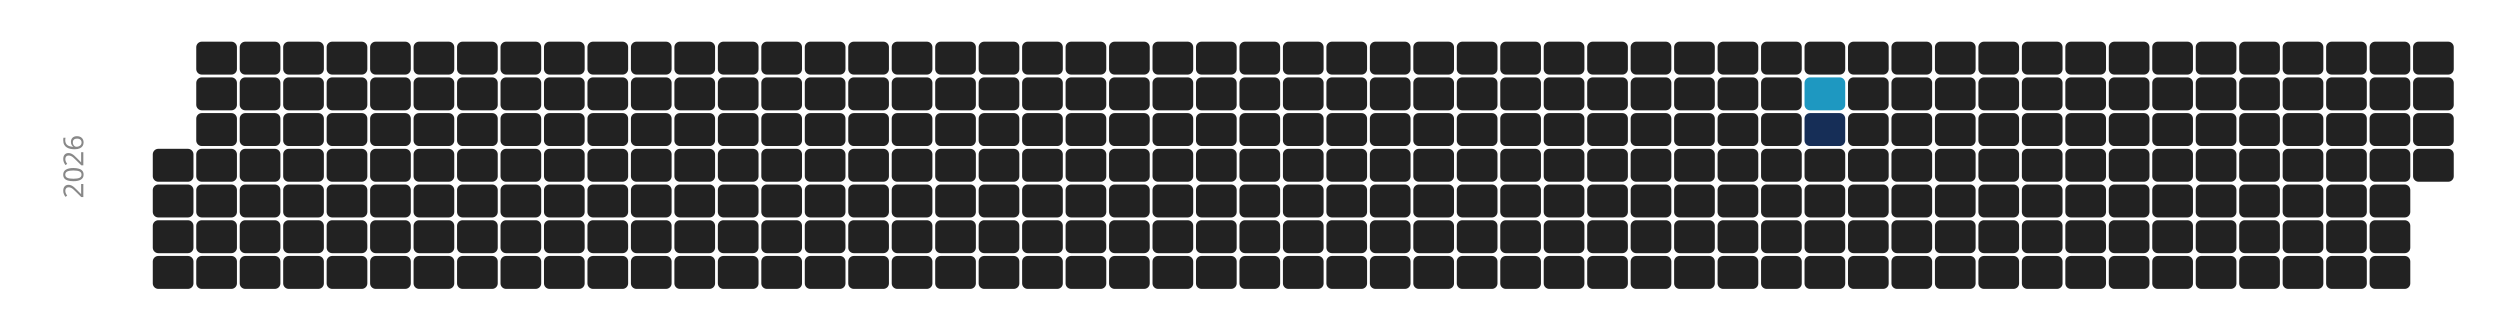
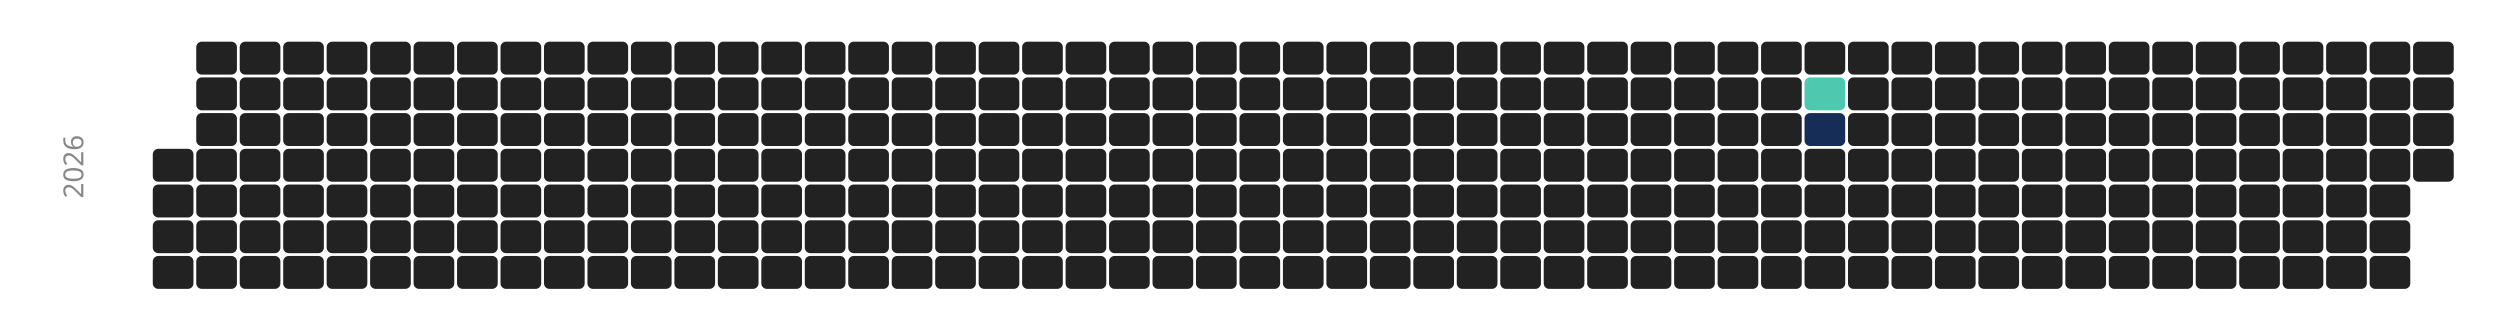
<svg xmlns="http://www.w3.org/2000/svg" width="900" height="120" viewBox="0 0 900 120" preserveAspectRatio="none" class="git-heatmap-svg">
  <g transform="translate(35,15)">
    <g transform="translate(20, 0)">
      <text fill="#888" font-size="10px" font-family="sans-serif" transform="translate(-25, 45) rotate(-90)" text-anchor="middle">2026</text>
      <rect class="day" width="14.648" height="11.857" x="0" y="38.571" fill="#222222" rx="2" />
      <rect class="day" width="14.648" height="11.857" x="0" y="51.429" fill="#222222" rx="2" />
      <rect class="day" width="14.648" height="11.857" x="0" y="64.286" fill="#222222" rx="2" />
      <rect class="day" width="14.648" height="11.857" x="0" y="77.143" fill="#222222" rx="2" />
      <rect class="day" width="14.648" height="11.857" x="15.648" y="0" fill="#222222" rx="2" />
      <rect class="day" width="14.648" height="11.857" x="15.648" y="12.857" fill="#222222" rx="2" />
      <rect class="day" width="14.648" height="11.857" x="15.648" y="25.714" fill="#222222" rx="2" />
      <rect class="day" width="14.648" height="11.857" x="15.648" y="38.571" fill="#222222" rx="2" />
      <rect class="day" width="14.648" height="11.857" x="15.648" y="51.429" fill="#222222" rx="2" />
      <rect class="day" width="14.648" height="11.857" x="15.648" y="64.286" fill="#222222" rx="2" />
      <rect class="day" width="14.648" height="11.857" x="15.648" y="77.143" fill="#222222" rx="2" />
      <rect class="day" width="14.648" height="11.857" x="31.296" y="0" fill="#222222" rx="2" />
      <rect class="day" width="14.648" height="11.857" x="31.296" y="12.857" fill="#222222" rx="2" />
      <rect class="day" width="14.648" height="11.857" x="31.296" y="25.714" fill="#222222" rx="2" />
      <rect class="day" width="14.648" height="11.857" x="31.296" y="38.571" fill="#222222" rx="2" />
      <rect class="day" width="14.648" height="11.857" x="31.296" y="51.429" fill="#222222" rx="2" />
      <rect class="day" width="14.648" height="11.857" x="31.296" y="64.286" fill="#222222" rx="2" />
      <rect class="day" width="14.648" height="11.857" x="31.296" y="77.143" fill="#222222" rx="2" />
      <rect class="day" width="14.648" height="11.857" x="46.944" y="0" fill="#222222" rx="2" />
      <rect class="day" width="14.648" height="11.857" x="46.944" y="12.857" fill="#222222" rx="2" />
      <rect class="day" width="14.648" height="11.857" x="46.944" y="25.714" fill="#222222" rx="2" />
      <rect class="day" width="14.648" height="11.857" x="46.944" y="38.571" fill="#222222" rx="2" />
      <rect class="day" width="14.648" height="11.857" x="46.944" y="51.429" fill="#222222" rx="2" />
      <rect class="day" width="14.648" height="11.857" x="46.944" y="64.286" fill="#222222" rx="2" />
      <rect class="day" width="14.648" height="11.857" x="46.944" y="77.143" fill="#222222" rx="2" />
      <rect class="day" width="14.648" height="11.857" x="62.593" y="0" fill="#222222" rx="2" />
      <rect class="day" width="14.648" height="11.857" x="62.593" y="12.857" fill="#222222" rx="2" />
      <rect class="day" width="14.648" height="11.857" x="62.593" y="25.714" fill="#222222" rx="2" />
      <rect class="day" width="14.648" height="11.857" x="62.593" y="38.571" fill="#222222" rx="2" />
      <rect class="day" width="14.648" height="11.857" x="62.593" y="51.429" fill="#222222" rx="2" />
      <rect class="day" width="14.648" height="11.857" x="62.593" y="64.286" fill="#222222" rx="2" />
      <rect class="day" width="14.648" height="11.857" x="62.593" y="77.143" fill="#222222" rx="2" />
      <rect class="day" width="14.648" height="11.857" x="78.241" y="0" fill="#222222" rx="2" />
      <rect class="day" width="14.648" height="11.857" x="78.241" y="12.857" fill="#222222" rx="2" />
      <rect class="day" width="14.648" height="11.857" x="78.241" y="25.714" fill="#222222" rx="2" />
      <rect class="day" width="14.648" height="11.857" x="78.241" y="38.571" fill="#222222" rx="2" />
      <rect class="day" width="14.648" height="11.857" x="78.241" y="51.429" fill="#222222" rx="2" />
      <rect class="day" width="14.648" height="11.857" x="78.241" y="64.286" fill="#222222" rx="2" />
      <rect class="day" width="14.648" height="11.857" x="78.241" y="77.143" fill="#222222" rx="2" />
      <rect class="day" width="14.648" height="11.857" x="93.889" y="0" fill="#222222" rx="2" />
      <rect class="day" width="14.648" height="11.857" x="93.889" y="12.857" fill="#222222" rx="2" />
      <rect class="day" width="14.648" height="11.857" x="93.889" y="25.714" fill="#222222" rx="2" />
      <rect class="day" width="14.648" height="11.857" x="93.889" y="38.571" fill="#222222" rx="2" />
      <rect class="day" width="14.648" height="11.857" x="93.889" y="51.429" fill="#222222" rx="2" />
      <rect class="day" width="14.648" height="11.857" x="93.889" y="64.286" fill="#222222" rx="2" />
      <rect class="day" width="14.648" height="11.857" x="93.889" y="77.143" fill="#222222" rx="2" />
      <rect class="day" width="14.648" height="11.857" x="109.537" y="0" fill="#222222" rx="2" />
      <rect class="day" width="14.648" height="11.857" x="109.537" y="12.857" fill="#222222" rx="2" />
      <rect class="day" width="14.648" height="11.857" x="109.537" y="25.714" fill="#222222" rx="2" />
      <rect class="day" width="14.648" height="11.857" x="109.537" y="38.571" fill="#222222" rx="2" />
      <rect class="day" width="14.648" height="11.857" x="109.537" y="51.429" fill="#222222" rx="2" />
      <rect class="day" width="14.648" height="11.857" x="109.537" y="64.286" fill="#222222" rx="2" />
      <rect class="day" width="14.648" height="11.857" x="109.537" y="77.143" fill="#222222" rx="2" />
      <rect class="day" width="14.648" height="11.857" x="125.185" y="0" fill="#222222" rx="2" />
      <rect class="day" width="14.648" height="11.857" x="125.185" y="12.857" fill="#222222" rx="2" />
      <rect class="day" width="14.648" height="11.857" x="125.185" y="25.714" fill="#222222" rx="2" />
      <rect class="day" width="14.648" height="11.857" x="125.185" y="38.571" fill="#222222" rx="2" />
      <rect class="day" width="14.648" height="11.857" x="125.185" y="51.429" fill="#222222" rx="2" />
      <rect class="day" width="14.648" height="11.857" x="125.185" y="64.286" fill="#222222" rx="2" />
      <rect class="day" width="14.648" height="11.857" x="125.185" y="77.143" fill="#222222" rx="2" />
      <rect class="day" width="14.648" height="11.857" x="140.833" y="0" fill="#222222" rx="2" />
      <rect class="day" width="14.648" height="11.857" x="140.833" y="12.857" fill="#222222" rx="2" />
      <rect class="day" width="14.648" height="11.857" x="140.833" y="25.714" fill="#222222" rx="2" />
      <rect class="day" width="14.648" height="11.857" x="140.833" y="38.571" fill="#222222" rx="2" />
      <rect class="day" width="14.648" height="11.857" x="140.833" y="51.429" fill="#222222" rx="2" />
      <rect class="day" width="14.648" height="11.857" x="140.833" y="64.286" fill="#222222" rx="2" />
      <rect class="day" width="14.648" height="11.857" x="140.833" y="77.143" fill="#222222" rx="2" />
      <rect class="day" width="14.648" height="11.857" x="156.481" y="0" fill="#222222" rx="2" />
      <rect class="day" width="14.648" height="11.857" x="156.481" y="12.857" fill="#222222" rx="2" />
      <rect class="day" width="14.648" height="11.857" x="156.481" y="25.714" fill="#222222" rx="2" />
      <rect class="day" width="14.648" height="11.857" x="156.481" y="38.571" fill="#222222" rx="2" />
      <rect class="day" width="14.648" height="11.857" x="156.481" y="51.429" fill="#222222" rx="2" />
      <rect class="day" width="14.648" height="11.857" x="156.481" y="64.286" fill="#222222" rx="2" />
      <rect class="day" width="14.648" height="11.857" x="156.481" y="77.143" fill="#222222" rx="2" />
      <rect class="day" width="14.648" height="11.857" x="172.13" y="0" fill="#222222" rx="2" />
      <rect class="day" width="14.648" height="11.857" x="172.13" y="12.857" fill="#222222" rx="2" />
      <rect class="day" width="14.648" height="11.857" x="172.13" y="25.714" fill="#222222" rx="2" />
      <rect class="day" width="14.648" height="11.857" x="172.13" y="38.571" fill="#222222" rx="2" />
      <rect class="day" width="14.648" height="11.857" x="172.13" y="51.429" fill="#222222" rx="2" />
      <rect class="day" width="14.648" height="11.857" x="172.13" y="64.286" fill="#222222" rx="2" />
      <rect class="day" width="14.648" height="11.857" x="172.13" y="77.143" fill="#222222" rx="2" />
      <rect class="day" width="14.648" height="11.857" x="187.778" y="0" fill="#222222" rx="2" />
      <rect class="day" width="14.648" height="11.857" x="187.778" y="12.857" fill="#222222" rx="2" />
      <rect class="day" width="14.648" height="11.857" x="187.778" y="25.714" fill="#222222" rx="2" />
      <rect class="day" width="14.648" height="11.857" x="187.778" y="38.571" fill="#222222" rx="2" />
      <rect class="day" width="14.648" height="11.857" x="187.778" y="51.429" fill="#222222" rx="2" />
      <rect class="day" width="14.648" height="11.857" x="187.778" y="64.286" fill="#222222" rx="2" />
      <rect class="day" width="14.648" height="11.857" x="187.778" y="77.143" fill="#222222" rx="2" />
      <rect class="day" width="14.648" height="11.857" x="203.426" y="0" fill="#222222" rx="2" />
      <rect class="day" width="14.648" height="11.857" x="203.426" y="12.857" fill="#222222" rx="2" />
      <rect class="day" width="14.648" height="11.857" x="203.426" y="25.714" fill="#222222" rx="2" />
      <rect class="day" width="14.648" height="11.857" x="203.426" y="38.571" fill="#222222" rx="2" />
      <rect class="day" width="14.648" height="11.857" x="203.426" y="51.429" fill="#222222" rx="2" />
      <rect class="day" width="14.648" height="11.857" x="203.426" y="64.286" fill="#222222" rx="2" />
      <rect class="day" width="14.648" height="11.857" x="203.426" y="77.143" fill="#222222" rx="2" />
      <rect class="day" width="14.648" height="11.857" x="219.074" y="0" fill="#222222" rx="2" />
      <rect class="day" width="14.648" height="11.857" x="219.074" y="12.857" fill="#222222" rx="2" />
      <rect class="day" width="14.648" height="11.857" x="219.074" y="25.714" fill="#222222" rx="2" />
      <rect class="day" width="14.648" height="11.857" x="219.074" y="38.571" fill="#222222" rx="2" />
      <rect class="day" width="14.648" height="11.857" x="219.074" y="51.429" fill="#222222" rx="2" />
      <rect class="day" width="14.648" height="11.857" x="219.074" y="64.286" fill="#222222" rx="2" />
      <rect class="day" width="14.648" height="11.857" x="219.074" y="77.143" fill="#222222" rx="2" />
      <rect class="day" width="14.648" height="11.857" x="234.722" y="0" fill="#222222" rx="2" />
      <rect class="day" width="14.648" height="11.857" x="234.722" y="12.857" fill="#222222" rx="2" />
      <rect class="day" width="14.648" height="11.857" x="234.722" y="25.714" fill="#222222" rx="2" />
      <rect class="day" width="14.648" height="11.857" x="234.722" y="38.571" fill="#222222" rx="2" />
      <rect class="day" width="14.648" height="11.857" x="234.722" y="51.429" fill="#222222" rx="2" />
      <rect class="day" width="14.648" height="11.857" x="234.722" y="64.286" fill="#222222" rx="2" />
      <rect class="day" width="14.648" height="11.857" x="234.722" y="77.143" fill="#222222" rx="2" />
      <rect class="day" width="14.648" height="11.857" x="250.37" y="0" fill="#222222" rx="2" />
      <rect class="day" width="14.648" height="11.857" x="250.37" y="12.857" fill="#222222" rx="2" />
      <rect class="day" width="14.648" height="11.857" x="250.37" y="25.714" fill="#222222" rx="2" />
      <rect class="day" width="14.648" height="11.857" x="250.37" y="38.571" fill="#222222" rx="2" />
      <rect class="day" width="14.648" height="11.857" x="250.37" y="51.429" fill="#222222" rx="2" />
      <rect class="day" width="14.648" height="11.857" x="250.37" y="64.286" fill="#222222" rx="2" />
      <rect class="day" width="14.648" height="11.857" x="250.37" y="77.143" fill="#222222" rx="2" />
      <rect class="day" width="14.648" height="11.857" x="266.019" y="0" fill="#222222" rx="2" />
      <rect class="day" width="14.648" height="11.857" x="266.019" y="12.857" fill="#222222" rx="2" />
      <rect class="day" width="14.648" height="11.857" x="266.019" y="25.714" fill="#222222" rx="2" />
      <rect class="day" width="14.648" height="11.857" x="266.019" y="38.571" fill="#222222" rx="2" />
      <rect class="day" width="14.648" height="11.857" x="266.019" y="51.429" fill="#222222" rx="2" />
      <rect class="day" width="14.648" height="11.857" x="266.019" y="64.286" fill="#222222" rx="2" />
      <rect class="day" width="14.648" height="11.857" x="266.019" y="77.143" fill="#222222" rx="2" />
      <rect class="day" width="14.648" height="11.857" x="281.667" y="0" fill="#222222" rx="2" />
      <rect class="day" width="14.648" height="11.857" x="281.667" y="12.857" fill="#222222" rx="2" />
      <rect class="day" width="14.648" height="11.857" x="281.667" y="25.714" fill="#222222" rx="2" />
      <rect class="day" width="14.648" height="11.857" x="281.667" y="38.571" fill="#222222" rx="2" />
      <rect class="day" width="14.648" height="11.857" x="281.667" y="51.429" fill="#222222" rx="2" />
      <rect class="day" width="14.648" height="11.857" x="281.667" y="64.286" fill="#222222" rx="2" />
      <rect class="day" width="14.648" height="11.857" x="281.667" y="77.143" fill="#222222" rx="2" />
      <rect class="day" width="14.648" height="11.857" x="297.315" y="0" fill="#222222" rx="2" />
      <rect class="day" width="14.648" height="11.857" x="297.315" y="12.857" fill="#222222" rx="2" />
      <rect class="day" width="14.648" height="11.857" x="297.315" y="25.714" fill="#222222" rx="2" />
      <rect class="day" width="14.648" height="11.857" x="297.315" y="38.571" fill="#222222" rx="2" />
      <rect class="day" width="14.648" height="11.857" x="297.315" y="51.429" fill="#222222" rx="2" />
      <rect class="day" width="14.648" height="11.857" x="297.315" y="64.286" fill="#222222" rx="2" />
      <rect class="day" width="14.648" height="11.857" x="297.315" y="77.143" fill="#222222" rx="2" />
      <rect class="day" width="14.648" height="11.857" x="312.963" y="0" fill="#222222" rx="2" />
      <rect class="day" width="14.648" height="11.857" x="312.963" y="12.857" fill="#222222" rx="2" />
      <rect class="day" width="14.648" height="11.857" x="312.963" y="25.714" fill="#222222" rx="2" />
      <rect class="day" width="14.648" height="11.857" x="312.963" y="38.571" fill="#222222" rx="2" />
      <rect class="day" width="14.648" height="11.857" x="312.963" y="51.429" fill="#222222" rx="2" />
      <rect class="day" width="14.648" height="11.857" x="312.963" y="64.286" fill="#222222" rx="2" />
      <rect class="day" width="14.648" height="11.857" x="312.963" y="77.143" fill="#222222" rx="2" />
      <rect class="day" width="14.648" height="11.857" x="328.611" y="0" fill="#222222" rx="2" />
      <rect class="day" width="14.648" height="11.857" x="328.611" y="12.857" fill="#222222" rx="2" />
      <rect class="day" width="14.648" height="11.857" x="328.611" y="25.714" fill="#222222" rx="2" />
      <rect class="day" width="14.648" height="11.857" x="328.611" y="38.571" fill="#222222" rx="2" />
      <rect class="day" width="14.648" height="11.857" x="328.611" y="51.429" fill="#222222" rx="2" />
      <rect class="day" width="14.648" height="11.857" x="328.611" y="64.286" fill="#222222" rx="2" />
      <rect class="day" width="14.648" height="11.857" x="328.611" y="77.143" fill="#222222" rx="2" />
      <rect class="day" width="14.648" height="11.857" x="344.259" y="0" fill="#222222" rx="2" />
      <rect class="day" width="14.648" height="11.857" x="344.259" y="12.857" fill="#222222" rx="2" />
      <rect class="day" width="14.648" height="11.857" x="344.259" y="25.714" fill="#222222" rx="2" />
      <rect class="day" width="14.648" height="11.857" x="344.259" y="38.571" fill="#222222" rx="2" />
      <rect class="day" width="14.648" height="11.857" x="344.259" y="51.429" fill="#222222" rx="2" />
      <rect class="day" width="14.648" height="11.857" x="344.259" y="64.286" fill="#222222" rx="2" />
      <rect class="day" width="14.648" height="11.857" x="344.259" y="77.143" fill="#222222" rx="2" />
      <rect class="day" width="14.648" height="11.857" x="359.907" y="0" fill="#222222" rx="2" />
      <rect class="day" width="14.648" height="11.857" x="359.907" y="12.857" fill="#222222" rx="2" />
      <rect class="day" width="14.648" height="11.857" x="359.907" y="25.714" fill="#222222" rx="2" />
      <rect class="day" width="14.648" height="11.857" x="359.907" y="38.571" fill="#222222" rx="2" />
      <rect class="day" width="14.648" height="11.857" x="359.907" y="51.429" fill="#222222" rx="2" />
      <rect class="day" width="14.648" height="11.857" x="359.907" y="64.286" fill="#222222" rx="2" />
      <rect class="day" width="14.648" height="11.857" x="359.907" y="77.143" fill="#222222" rx="2" />
      <rect class="day" width="14.648" height="11.857" x="375.556" y="0" fill="#222222" rx="2" />
      <rect class="day" width="14.648" height="11.857" x="375.556" y="12.857" fill="#222222" rx="2" />
      <rect class="day" width="14.648" height="11.857" x="375.556" y="25.714" fill="#222222" rx="2" />
      <rect class="day" width="14.648" height="11.857" x="375.556" y="38.571" fill="#222222" rx="2" />
      <rect class="day" width="14.648" height="11.857" x="375.556" y="51.429" fill="#222222" rx="2" />
      <rect class="day" width="14.648" height="11.857" x="375.556" y="64.286" fill="#222222" rx="2" />
      <rect class="day" width="14.648" height="11.857" x="375.556" y="77.143" fill="#222222" rx="2" />
      <rect class="day" width="14.648" height="11.857" x="391.204" y="0" fill="#222222" rx="2" />
      <rect class="day" width="14.648" height="11.857" x="391.204" y="12.857" fill="#222222" rx="2" />
      <rect class="day" width="14.648" height="11.857" x="391.204" y="25.714" fill="#222222" rx="2" />
      <rect class="day" width="14.648" height="11.857" x="391.204" y="38.571" fill="#222222" rx="2" />
      <rect class="day" width="14.648" height="11.857" x="391.204" y="51.429" fill="#222222" rx="2" />
      <rect class="day" width="14.648" height="11.857" x="391.204" y="64.286" fill="#222222" rx="2" />
      <rect class="day" width="14.648" height="11.857" x="391.204" y="77.143" fill="#222222" rx="2" />
      <rect class="day" width="14.648" height="11.857" x="406.852" y="0" fill="#222222" rx="2" />
      <rect class="day" width="14.648" height="11.857" x="406.852" y="12.857" fill="#222222" rx="2" />
      <rect class="day" width="14.648" height="11.857" x="406.852" y="25.714" fill="#222222" rx="2" />
      <rect class="day" width="14.648" height="11.857" x="406.852" y="38.571" fill="#222222" rx="2" />
      <rect class="day" width="14.648" height="11.857" x="406.852" y="51.429" fill="#222222" rx="2" />
      <rect class="day" width="14.648" height="11.857" x="406.852" y="64.286" fill="#222222" rx="2" />
      <rect class="day" width="14.648" height="11.857" x="406.852" y="77.143" fill="#222222" rx="2" />
      <rect class="day" width="14.648" height="11.857" x="422.5" y="0" fill="#222222" rx="2" />
      <rect class="day" width="14.648" height="11.857" x="422.5" y="12.857" fill="#222222" rx="2" />
      <rect class="day" width="14.648" height="11.857" x="422.5" y="25.714" fill="#222222" rx="2" />
      <rect class="day" width="14.648" height="11.857" x="422.5" y="38.571" fill="#222222" rx="2" />
      <rect class="day" width="14.648" height="11.857" x="422.5" y="51.429" fill="#222222" rx="2" />
      <rect class="day" width="14.648" height="11.857" x="422.5" y="64.286" fill="#222222" rx="2" />
      <rect class="day" width="14.648" height="11.857" x="422.5" y="77.143" fill="#222222" rx="2" />
      <rect class="day" width="14.648" height="11.857" x="438.148" y="0" fill="#222222" rx="2" />
      <rect class="day" width="14.648" height="11.857" x="438.148" y="12.857" fill="#222222" rx="2" />
      <rect class="day" width="14.648" height="11.857" x="438.148" y="25.714" fill="#222222" rx="2" />
      <rect class="day" width="14.648" height="11.857" x="438.148" y="38.571" fill="#222222" rx="2" />
      <rect class="day" width="14.648" height="11.857" x="438.148" y="51.429" fill="#222222" rx="2" />
      <rect class="day" width="14.648" height="11.857" x="438.148" y="64.286" fill="#222222" rx="2" />
      <rect class="day" width="14.648" height="11.857" x="438.148" y="77.143" fill="#222222" rx="2" />
      <rect class="day" width="14.648" height="11.857" x="453.796" y="0" fill="#222222" rx="2" />
      <rect class="day" width="14.648" height="11.857" x="453.796" y="12.857" fill="#222222" rx="2" />
      <rect class="day" width="14.648" height="11.857" x="453.796" y="25.714" fill="#222222" rx="2" />
      <rect class="day" width="14.648" height="11.857" x="453.796" y="38.571" fill="#222222" rx="2" />
      <rect class="day" width="14.648" height="11.857" x="453.796" y="51.429" fill="#222222" rx="2" />
      <rect class="day" width="14.648" height="11.857" x="453.796" y="64.286" fill="#222222" rx="2" />
      <rect class="day" width="14.648" height="11.857" x="453.796" y="77.143" fill="#222222" rx="2" />
      <rect class="day" width="14.648" height="11.857" x="469.444" y="0" fill="#222222" rx="2" />
      <rect class="day" width="14.648" height="11.857" x="469.444" y="12.857" fill="#222222" rx="2" />
      <rect class="day" width="14.648" height="11.857" x="469.444" y="25.714" fill="#222222" rx="2" />
      <rect class="day" width="14.648" height="11.857" x="469.444" y="38.571" fill="#222222" rx="2" />
      <rect class="day" width="14.648" height="11.857" x="469.444" y="51.429" fill="#222222" rx="2" />
      <rect class="day" width="14.648" height="11.857" x="469.444" y="64.286" fill="#222222" rx="2" />
      <rect class="day" width="14.648" height="11.857" x="469.444" y="77.143" fill="#222222" rx="2" />
      <rect class="day" width="14.648" height="11.857" x="485.093" y="0" fill="#222222" rx="2" />
      <rect class="day" width="14.648" height="11.857" x="485.093" y="12.857" fill="#222222" rx="2" />
      <rect class="day" width="14.648" height="11.857" x="485.093" y="25.714" fill="#222222" rx="2" />
      <rect class="day" width="14.648" height="11.857" x="485.093" y="38.571" fill="#222222" rx="2" />
      <rect class="day" width="14.648" height="11.857" x="485.093" y="51.429" fill="#222222" rx="2" />
      <rect class="day" width="14.648" height="11.857" x="485.093" y="64.286" fill="#222222" rx="2" />
      <rect class="day" width="14.648" height="11.857" x="485.093" y="77.143" fill="#222222" rx="2" />
      <rect class="day" width="14.648" height="11.857" x="500.741" y="0" fill="#222222" rx="2" />
      <rect class="day" width="14.648" height="11.857" x="500.741" y="12.857" fill="#222222" rx="2" />
      <rect class="day" width="14.648" height="11.857" x="500.741" y="25.714" fill="#222222" rx="2" />
      <rect class="day" width="14.648" height="11.857" x="500.741" y="38.571" fill="#222222" rx="2" />
      <rect class="day" width="14.648" height="11.857" x="500.741" y="51.429" fill="#222222" rx="2" />
      <rect class="day" width="14.648" height="11.857" x="500.741" y="64.286" fill="#222222" rx="2" />
      <rect class="day" width="14.648" height="11.857" x="500.741" y="77.143" fill="#222222" rx="2" />
      <rect class="day" width="14.648" height="11.857" x="516.389" y="0" fill="#222222" rx="2" />
      <rect class="day" width="14.648" height="11.857" x="516.389" y="12.857" fill="#222222" rx="2" />
      <rect class="day" width="14.648" height="11.857" x="516.389" y="25.714" fill="#222222" rx="2" />
      <rect class="day" width="14.648" height="11.857" x="516.389" y="38.571" fill="#222222" rx="2" />
      <rect class="day" width="14.648" height="11.857" x="516.389" y="51.429" fill="#222222" rx="2" />
      <rect class="day" width="14.648" height="11.857" x="516.389" y="64.286" fill="#222222" rx="2" />
      <rect class="day" width="14.648" height="11.857" x="516.389" y="77.143" fill="#222222" rx="2" />
      <rect class="day" width="14.648" height="11.857" x="532.037" y="0" fill="#222222" rx="2" />
      <rect class="day" width="14.648" height="11.857" x="532.037" y="12.857" fill="#222222" rx="2" />
      <rect class="day" width="14.648" height="11.857" x="532.037" y="25.714" fill="#222222" rx="2" />
      <rect class="day" width="14.648" height="11.857" x="532.037" y="38.571" fill="#222222" rx="2" />
      <rect class="day" width="14.648" height="11.857" x="532.037" y="51.429" fill="#222222" rx="2" />
      <rect class="day" width="14.648" height="11.857" x="532.037" y="64.286" fill="#222222" rx="2" />
      <rect class="day" width="14.648" height="11.857" x="532.037" y="77.143" fill="#222222" rx="2" />
      <rect class="day" width="14.648" height="11.857" x="547.685" y="0" fill="#222222" rx="2" />
      <rect class="day" width="14.648" height="11.857" x="547.685" y="12.857" fill="#222222" rx="2" />
      <rect class="day" width="14.648" height="11.857" x="547.685" y="25.714" fill="#222222" rx="2" />
      <rect class="day" width="14.648" height="11.857" x="547.685" y="38.571" fill="#222222" rx="2" />
      <rect class="day" width="14.648" height="11.857" x="547.685" y="51.429" fill="#222222" rx="2" />
      <rect class="day" width="14.648" height="11.857" x="547.685" y="64.286" fill="#222222" rx="2" />
      <rect class="day" width="14.648" height="11.857" x="547.685" y="77.143" fill="#222222" rx="2" />
      <rect class="day" width="14.648" height="11.857" x="563.333" y="0" fill="#222222" rx="2" />
      <rect class="day" width="14.648" height="11.857" x="563.333" y="12.857" fill="#222222" rx="2" />
      <rect class="day" width="14.648" height="11.857" x="563.333" y="25.714" fill="#222222" rx="2" />
      <rect class="day" width="14.648" height="11.857" x="563.333" y="38.571" fill="#222222" rx="2" />
      <rect class="day" width="14.648" height="11.857" x="563.333" y="51.429" fill="#222222" rx="2" />
      <rect class="day" width="14.648" height="11.857" x="563.333" y="64.286" fill="#222222" rx="2" />
      <rect class="day" width="14.648" height="11.857" x="563.333" y="77.143" fill="#222222" rx="2" />
      <rect class="day" width="14.648" height="11.857" x="578.981" y="0" fill="#222222" rx="2" />
      <rect class="day" width="14.648" height="11.857" x="578.981" y="12.857" fill="#222222" rx="2" />
      <rect class="day" width="14.648" height="11.857" x="578.981" y="25.714" fill="#222222" rx="2" />
      <rect class="day" width="14.648" height="11.857" x="578.981" y="38.571" fill="#222222" rx="2" />
      <rect class="day" width="14.648" height="11.857" x="578.981" y="51.429" fill="#222222" rx="2" />
      <rect class="day" width="14.648" height="11.857" x="578.981" y="64.286" fill="#222222" rx="2" />
      <rect class="day" width="14.648" height="11.857" x="578.981" y="77.143" fill="#222222" rx="2" />
      <rect class="day" width="14.648" height="11.857" x="594.63" y="0" fill="#222222" rx="2" />
-       <rect class="day" width="14.648" height="11.857" x="594.63" y="12.857" fill="rgb(30, 152, 193)" rx="2" />
+       <rect class="day" width="14.648" height="11.857" x="594.63" y="12.857" fill="rgb(78, 201, 176)" rx="2" />
      <rect class="day" width="14.648" height="11.857" x="594.63" y="25.714" fill="rgb(22, 46, 87)" rx="2" />
      <rect class="day" width="14.648" height="11.857" x="594.63" y="38.571" fill="#222222" rx="2" />
      <rect class="day" width="14.648" height="11.857" x="594.63" y="51.429" fill="#222222" rx="2" />
      <rect class="day" width="14.648" height="11.857" x="594.63" y="64.286" fill="#222222" rx="2" />
      <rect class="day" width="14.648" height="11.857" x="594.63" y="77.143" fill="#222222" rx="2" />
      <rect class="day" width="14.648" height="11.857" x="610.278" y="0" fill="#222222" rx="2" />
      <rect class="day" width="14.648" height="11.857" x="610.278" y="12.857" fill="#222222" rx="2" />
      <rect class="day" width="14.648" height="11.857" x="610.278" y="25.714" fill="#222222" rx="2" />
      <rect class="day" width="14.648" height="11.857" x="610.278" y="38.571" fill="#222222" rx="2" />
      <rect class="day" width="14.648" height="11.857" x="610.278" y="51.429" fill="#222222" rx="2" />
      <rect class="day" width="14.648" height="11.857" x="610.278" y="64.286" fill="#222222" rx="2" />
      <rect class="day" width="14.648" height="11.857" x="610.278" y="77.143" fill="#222222" rx="2" />
      <rect class="day" width="14.648" height="11.857" x="625.926" y="0" fill="#222222" rx="2" />
      <rect class="day" width="14.648" height="11.857" x="625.926" y="12.857" fill="#222222" rx="2" />
      <rect class="day" width="14.648" height="11.857" x="625.926" y="25.714" fill="#222222" rx="2" />
      <rect class="day" width="14.648" height="11.857" x="625.926" y="38.571" fill="#222222" rx="2" />
      <rect class="day" width="14.648" height="11.857" x="625.926" y="51.429" fill="#222222" rx="2" />
      <rect class="day" width="14.648" height="11.857" x="625.926" y="64.286" fill="#222222" rx="2" />
      <rect class="day" width="14.648" height="11.857" x="625.926" y="77.143" fill="#222222" rx="2" />
      <rect class="day" width="14.648" height="11.857" x="641.574" y="0" fill="#222222" rx="2" />
      <rect class="day" width="14.648" height="11.857" x="641.574" y="12.857" fill="#222222" rx="2" />
      <rect class="day" width="14.648" height="11.857" x="641.574" y="25.714" fill="#222222" rx="2" />
      <rect class="day" width="14.648" height="11.857" x="641.574" y="38.571" fill="#222222" rx="2" />
      <rect class="day" width="14.648" height="11.857" x="641.574" y="51.429" fill="#222222" rx="2" />
      <rect class="day" width="14.648" height="11.857" x="641.574" y="64.286" fill="#222222" rx="2" />
      <rect class="day" width="14.648" height="11.857" x="641.574" y="77.143" fill="#222222" rx="2" />
      <rect class="day" width="14.648" height="11.857" x="657.222" y="0" fill="#222222" rx="2" />
      <rect class="day" width="14.648" height="11.857" x="657.222" y="12.857" fill="#222222" rx="2" />
      <rect class="day" width="14.648" height="11.857" x="657.222" y="25.714" fill="#222222" rx="2" />
      <rect class="day" width="14.648" height="11.857" x="657.222" y="38.571" fill="#222222" rx="2" />
      <rect class="day" width="14.648" height="11.857" x="657.222" y="51.429" fill="#222222" rx="2" />
      <rect class="day" width="14.648" height="11.857" x="657.222" y="64.286" fill="#222222" rx="2" />
      <rect class="day" width="14.648" height="11.857" x="657.222" y="77.143" fill="#222222" rx="2" />
      <rect class="day" width="14.648" height="11.857" x="672.87" y="0" fill="#222222" rx="2" />
      <rect class="day" width="14.648" height="11.857" x="672.87" y="12.857" fill="#222222" rx="2" />
      <rect class="day" width="14.648" height="11.857" x="672.87" y="25.714" fill="#222222" rx="2" />
      <rect class="day" width="14.648" height="11.857" x="672.87" y="38.571" fill="#222222" rx="2" />
      <rect class="day" width="14.648" height="11.857" x="672.87" y="51.429" fill="#222222" rx="2" />
      <rect class="day" width="14.648" height="11.857" x="672.87" y="64.286" fill="#222222" rx="2" />
      <rect class="day" width="14.648" height="11.857" x="672.87" y="77.143" fill="#222222" rx="2" />
      <rect class="day" width="14.648" height="11.857" x="688.519" y="0" fill="#222222" rx="2" />
      <rect class="day" width="14.648" height="11.857" x="688.519" y="12.857" fill="#222222" rx="2" />
      <rect class="day" width="14.648" height="11.857" x="688.519" y="25.714" fill="#222222" rx="2" />
      <rect class="day" width="14.648" height="11.857" x="688.519" y="38.571" fill="#222222" rx="2" />
      <rect class="day" width="14.648" height="11.857" x="688.519" y="51.429" fill="#222222" rx="2" />
      <rect class="day" width="14.648" height="11.857" x="688.519" y="64.286" fill="#222222" rx="2" />
      <rect class="day" width="14.648" height="11.857" x="688.519" y="77.143" fill="#222222" rx="2" />
      <rect class="day" width="14.648" height="11.857" x="704.167" y="0" fill="#222222" rx="2" />
      <rect class="day" width="14.648" height="11.857" x="704.167" y="12.857" fill="#222222" rx="2" />
      <rect class="day" width="14.648" height="11.857" x="704.167" y="25.714" fill="#222222" rx="2" />
      <rect class="day" width="14.648" height="11.857" x="704.167" y="38.571" fill="#222222" rx="2" />
      <rect class="day" width="14.648" height="11.857" x="704.167" y="51.429" fill="#222222" rx="2" />
      <rect class="day" width="14.648" height="11.857" x="704.167" y="64.286" fill="#222222" rx="2" />
      <rect class="day" width="14.648" height="11.857" x="704.167" y="77.143" fill="#222222" rx="2" />
      <rect class="day" width="14.648" height="11.857" x="719.815" y="0" fill="#222222" rx="2" />
      <rect class="day" width="14.648" height="11.857" x="719.815" y="12.857" fill="#222222" rx="2" />
      <rect class="day" width="14.648" height="11.857" x="719.815" y="25.714" fill="#222222" rx="2" />
      <rect class="day" width="14.648" height="11.857" x="719.815" y="38.571" fill="#222222" rx="2" />
      <rect class="day" width="14.648" height="11.857" x="719.815" y="51.429" fill="#222222" rx="2" />
      <rect class="day" width="14.648" height="11.857" x="719.815" y="64.286" fill="#222222" rx="2" />
      <rect class="day" width="14.648" height="11.857" x="719.815" y="77.143" fill="#222222" rx="2" />
      <rect class="day" width="14.648" height="11.857" x="735.463" y="0" fill="#222222" rx="2" />
      <rect class="day" width="14.648" height="11.857" x="735.463" y="12.857" fill="#222222" rx="2" />
      <rect class="day" width="14.648" height="11.857" x="735.463" y="25.714" fill="#222222" rx="2" />
      <rect class="day" width="14.648" height="11.857" x="735.463" y="38.571" fill="#222222" rx="2" />
      <rect class="day" width="14.648" height="11.857" x="735.463" y="51.429" fill="#222222" rx="2" />
      <rect class="day" width="14.648" height="11.857" x="735.463" y="64.286" fill="#222222" rx="2" />
      <rect class="day" width="14.648" height="11.857" x="735.463" y="77.143" fill="#222222" rx="2" />
      <rect class="day" width="14.648" height="11.857" x="751.111" y="0" fill="#222222" rx="2" />
      <rect class="day" width="14.648" height="11.857" x="751.111" y="12.857" fill="#222222" rx="2" />
      <rect class="day" width="14.648" height="11.857" x="751.111" y="25.714" fill="#222222" rx="2" />
      <rect class="day" width="14.648" height="11.857" x="751.111" y="38.571" fill="#222222" rx="2" />
      <rect class="day" width="14.648" height="11.857" x="751.111" y="51.429" fill="#222222" rx="2" />
      <rect class="day" width="14.648" height="11.857" x="751.111" y="64.286" fill="#222222" rx="2" />
      <rect class="day" width="14.648" height="11.857" x="751.111" y="77.143" fill="#222222" rx="2" />
      <rect class="day" width="14.648" height="11.857" x="766.759" y="0" fill="#222222" rx="2" />
      <rect class="day" width="14.648" height="11.857" x="766.759" y="12.857" fill="#222222" rx="2" />
      <rect class="day" width="14.648" height="11.857" x="766.759" y="25.714" fill="#222222" rx="2" />
      <rect class="day" width="14.648" height="11.857" x="766.759" y="38.571" fill="#222222" rx="2" />
      <rect class="day" width="14.648" height="11.857" x="766.759" y="51.429" fill="#222222" rx="2" />
      <rect class="day" width="14.648" height="11.857" x="766.759" y="64.286" fill="#222222" rx="2" />
      <rect class="day" width="14.648" height="11.857" x="766.759" y="77.143" fill="#222222" rx="2" />
      <rect class="day" width="14.648" height="11.857" x="782.407" y="0" fill="#222222" rx="2" />
      <rect class="day" width="14.648" height="11.857" x="782.407" y="12.857" fill="#222222" rx="2" />
      <rect class="day" width="14.648" height="11.857" x="782.407" y="25.714" fill="#222222" rx="2" />
      <rect class="day" width="14.648" height="11.857" x="782.407" y="38.571" fill="#222222" rx="2" />
      <rect class="day" width="14.648" height="11.857" x="782.407" y="51.429" fill="#222222" rx="2" />
      <rect class="day" width="14.648" height="11.857" x="782.407" y="64.286" fill="#222222" rx="2" />
      <rect class="day" width="14.648" height="11.857" x="782.407" y="77.143" fill="#222222" rx="2" />
      <rect class="day" width="14.648" height="11.857" x="798.056" y="0" fill="#222222" rx="2" />
      <rect class="day" width="14.648" height="11.857" x="798.056" y="12.857" fill="#222222" rx="2" />
      <rect class="day" width="14.648" height="11.857" x="798.056" y="25.714" fill="#222222" rx="2" />
      <rect class="day" width="14.648" height="11.857" x="798.056" y="38.571" fill="#222222" rx="2" />
      <rect class="day" width="14.648" height="11.857" x="798.056" y="51.429" fill="#222222" rx="2" />
      <rect class="day" width="14.648" height="11.857" x="798.056" y="64.286" fill="#222222" rx="2" />
      <rect class="day" width="14.648" height="11.857" x="798.056" y="77.143" fill="#222222" rx="2" />
      <rect class="day" width="14.648" height="11.857" x="813.704" y="0" fill="#222222" rx="2" />
      <rect class="day" width="14.648" height="11.857" x="813.704" y="12.857" fill="#222222" rx="2" />
      <rect class="day" width="14.648" height="11.857" x="813.704" y="25.714" fill="#222222" rx="2" />
      <rect class="day" width="14.648" height="11.857" x="813.704" y="38.571" fill="#222222" rx="2" />
    </g>
  </g>
</svg>
